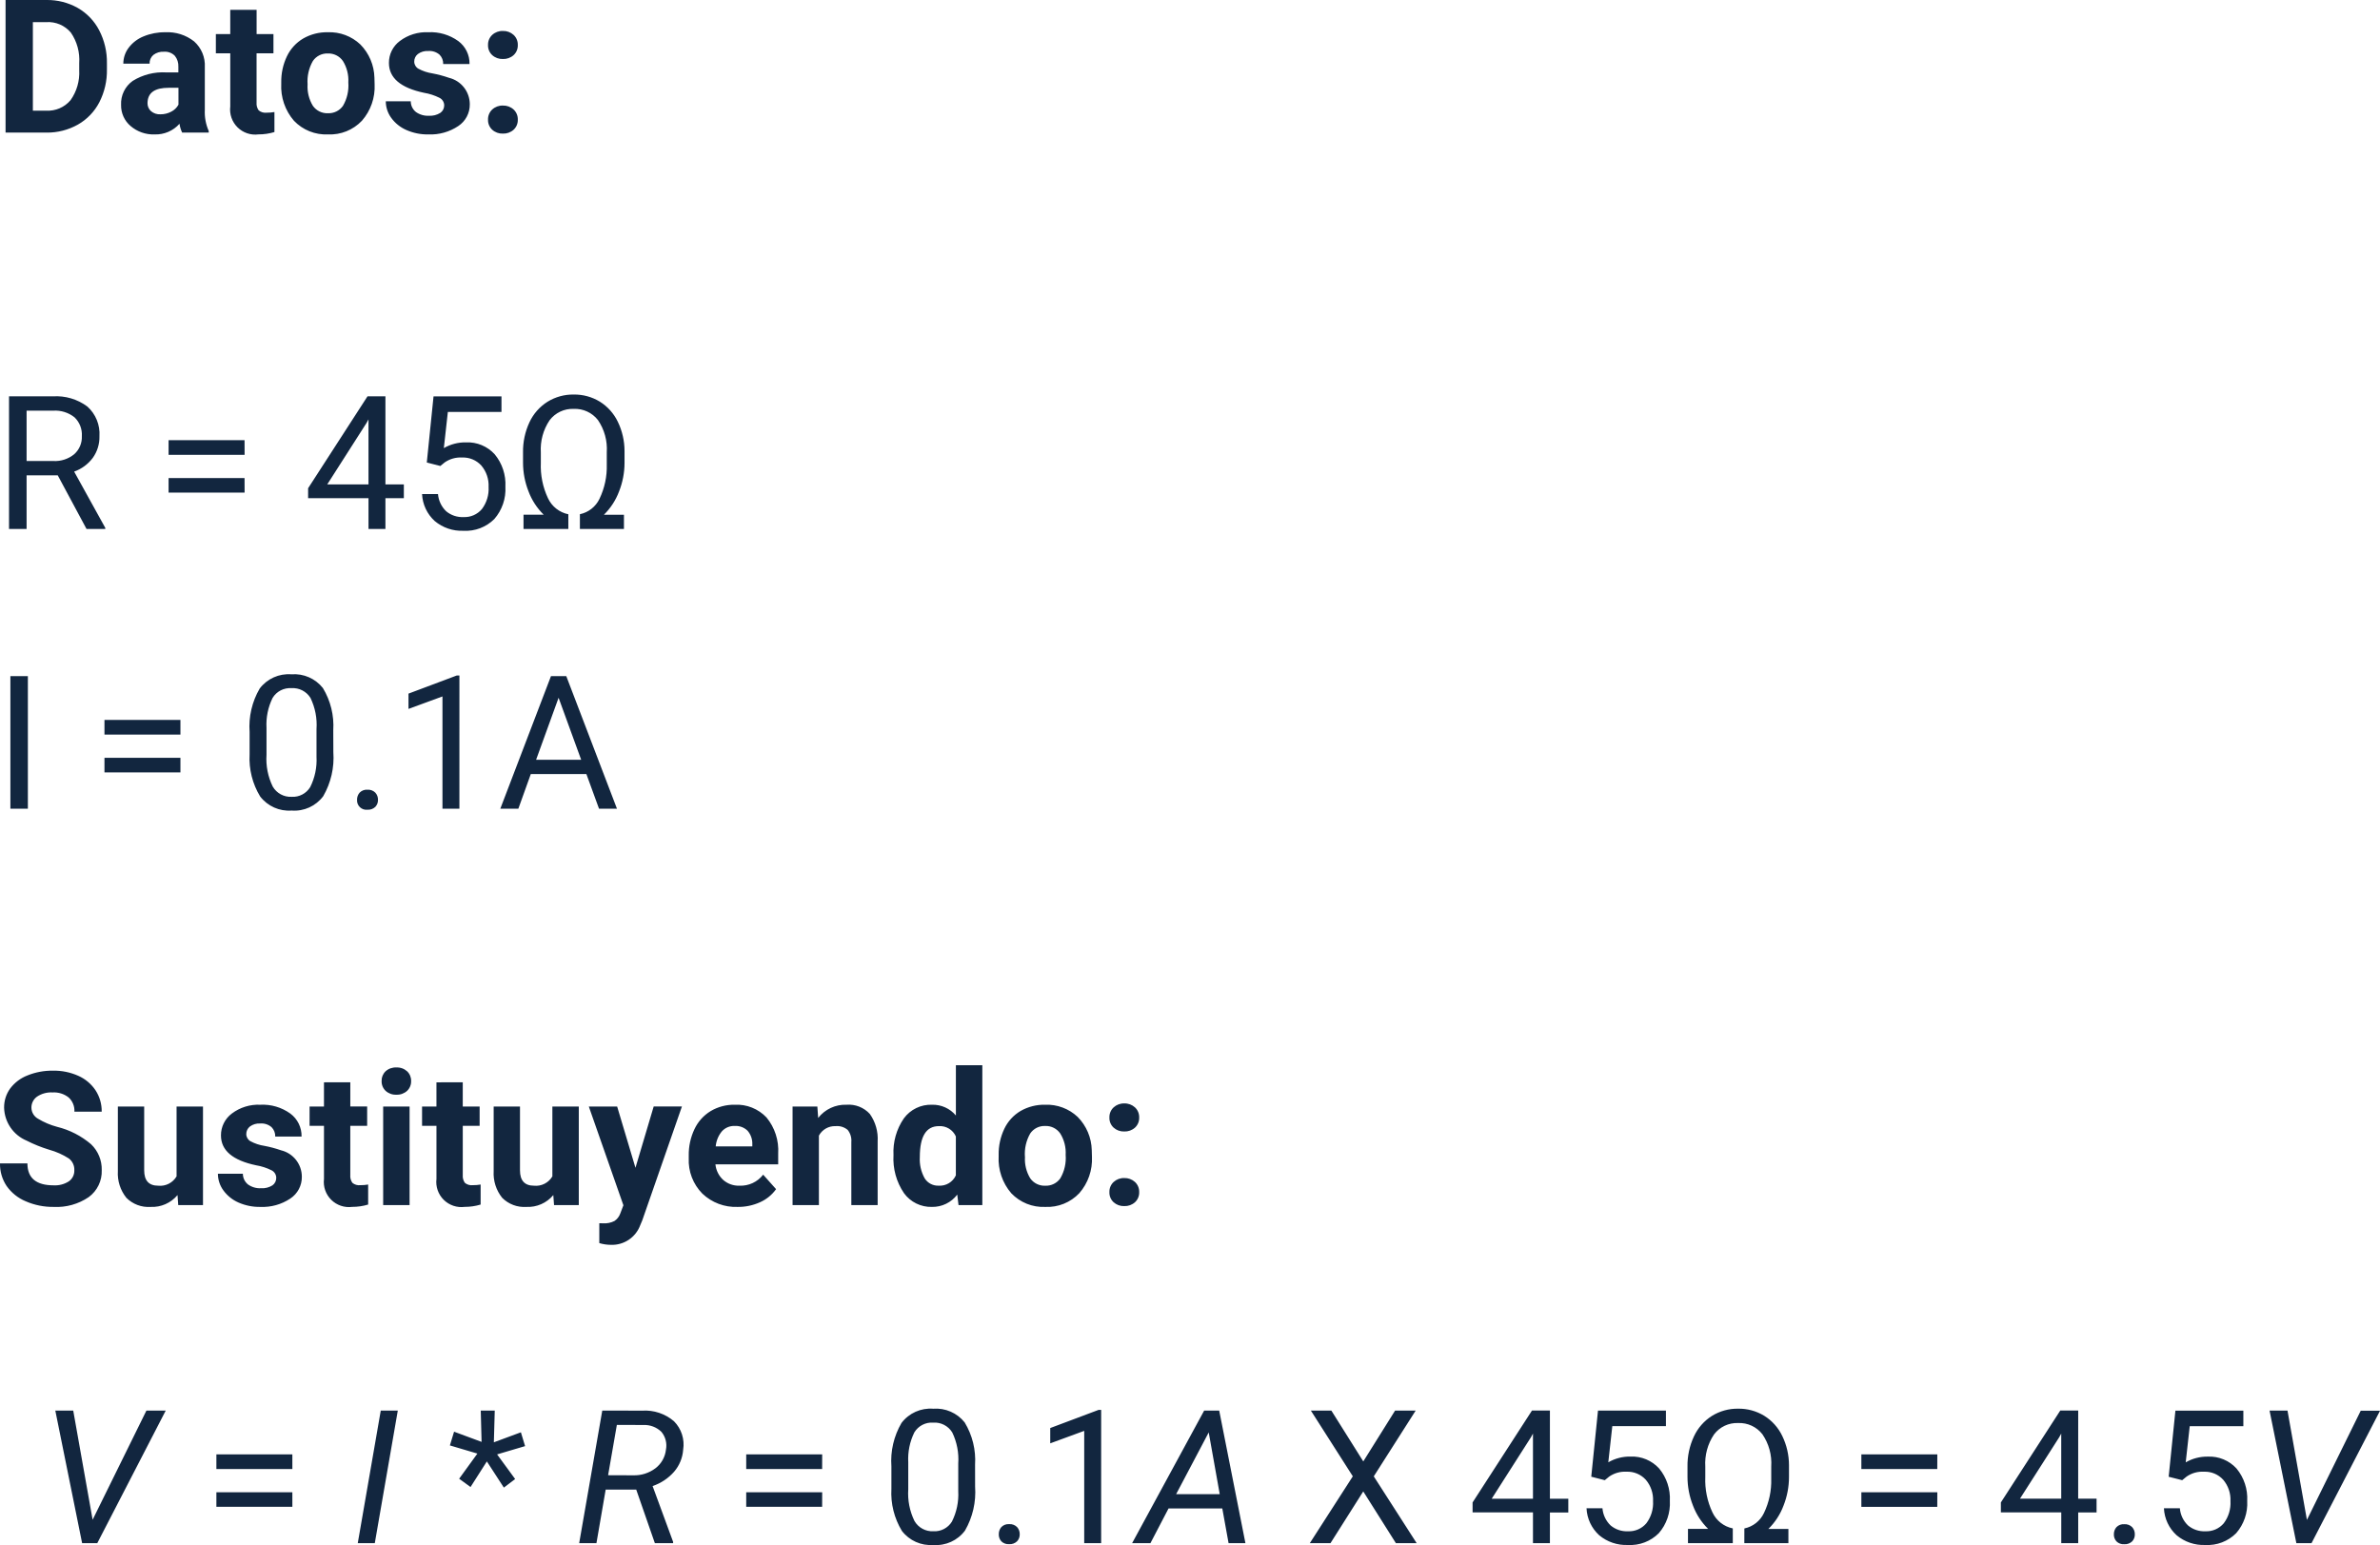
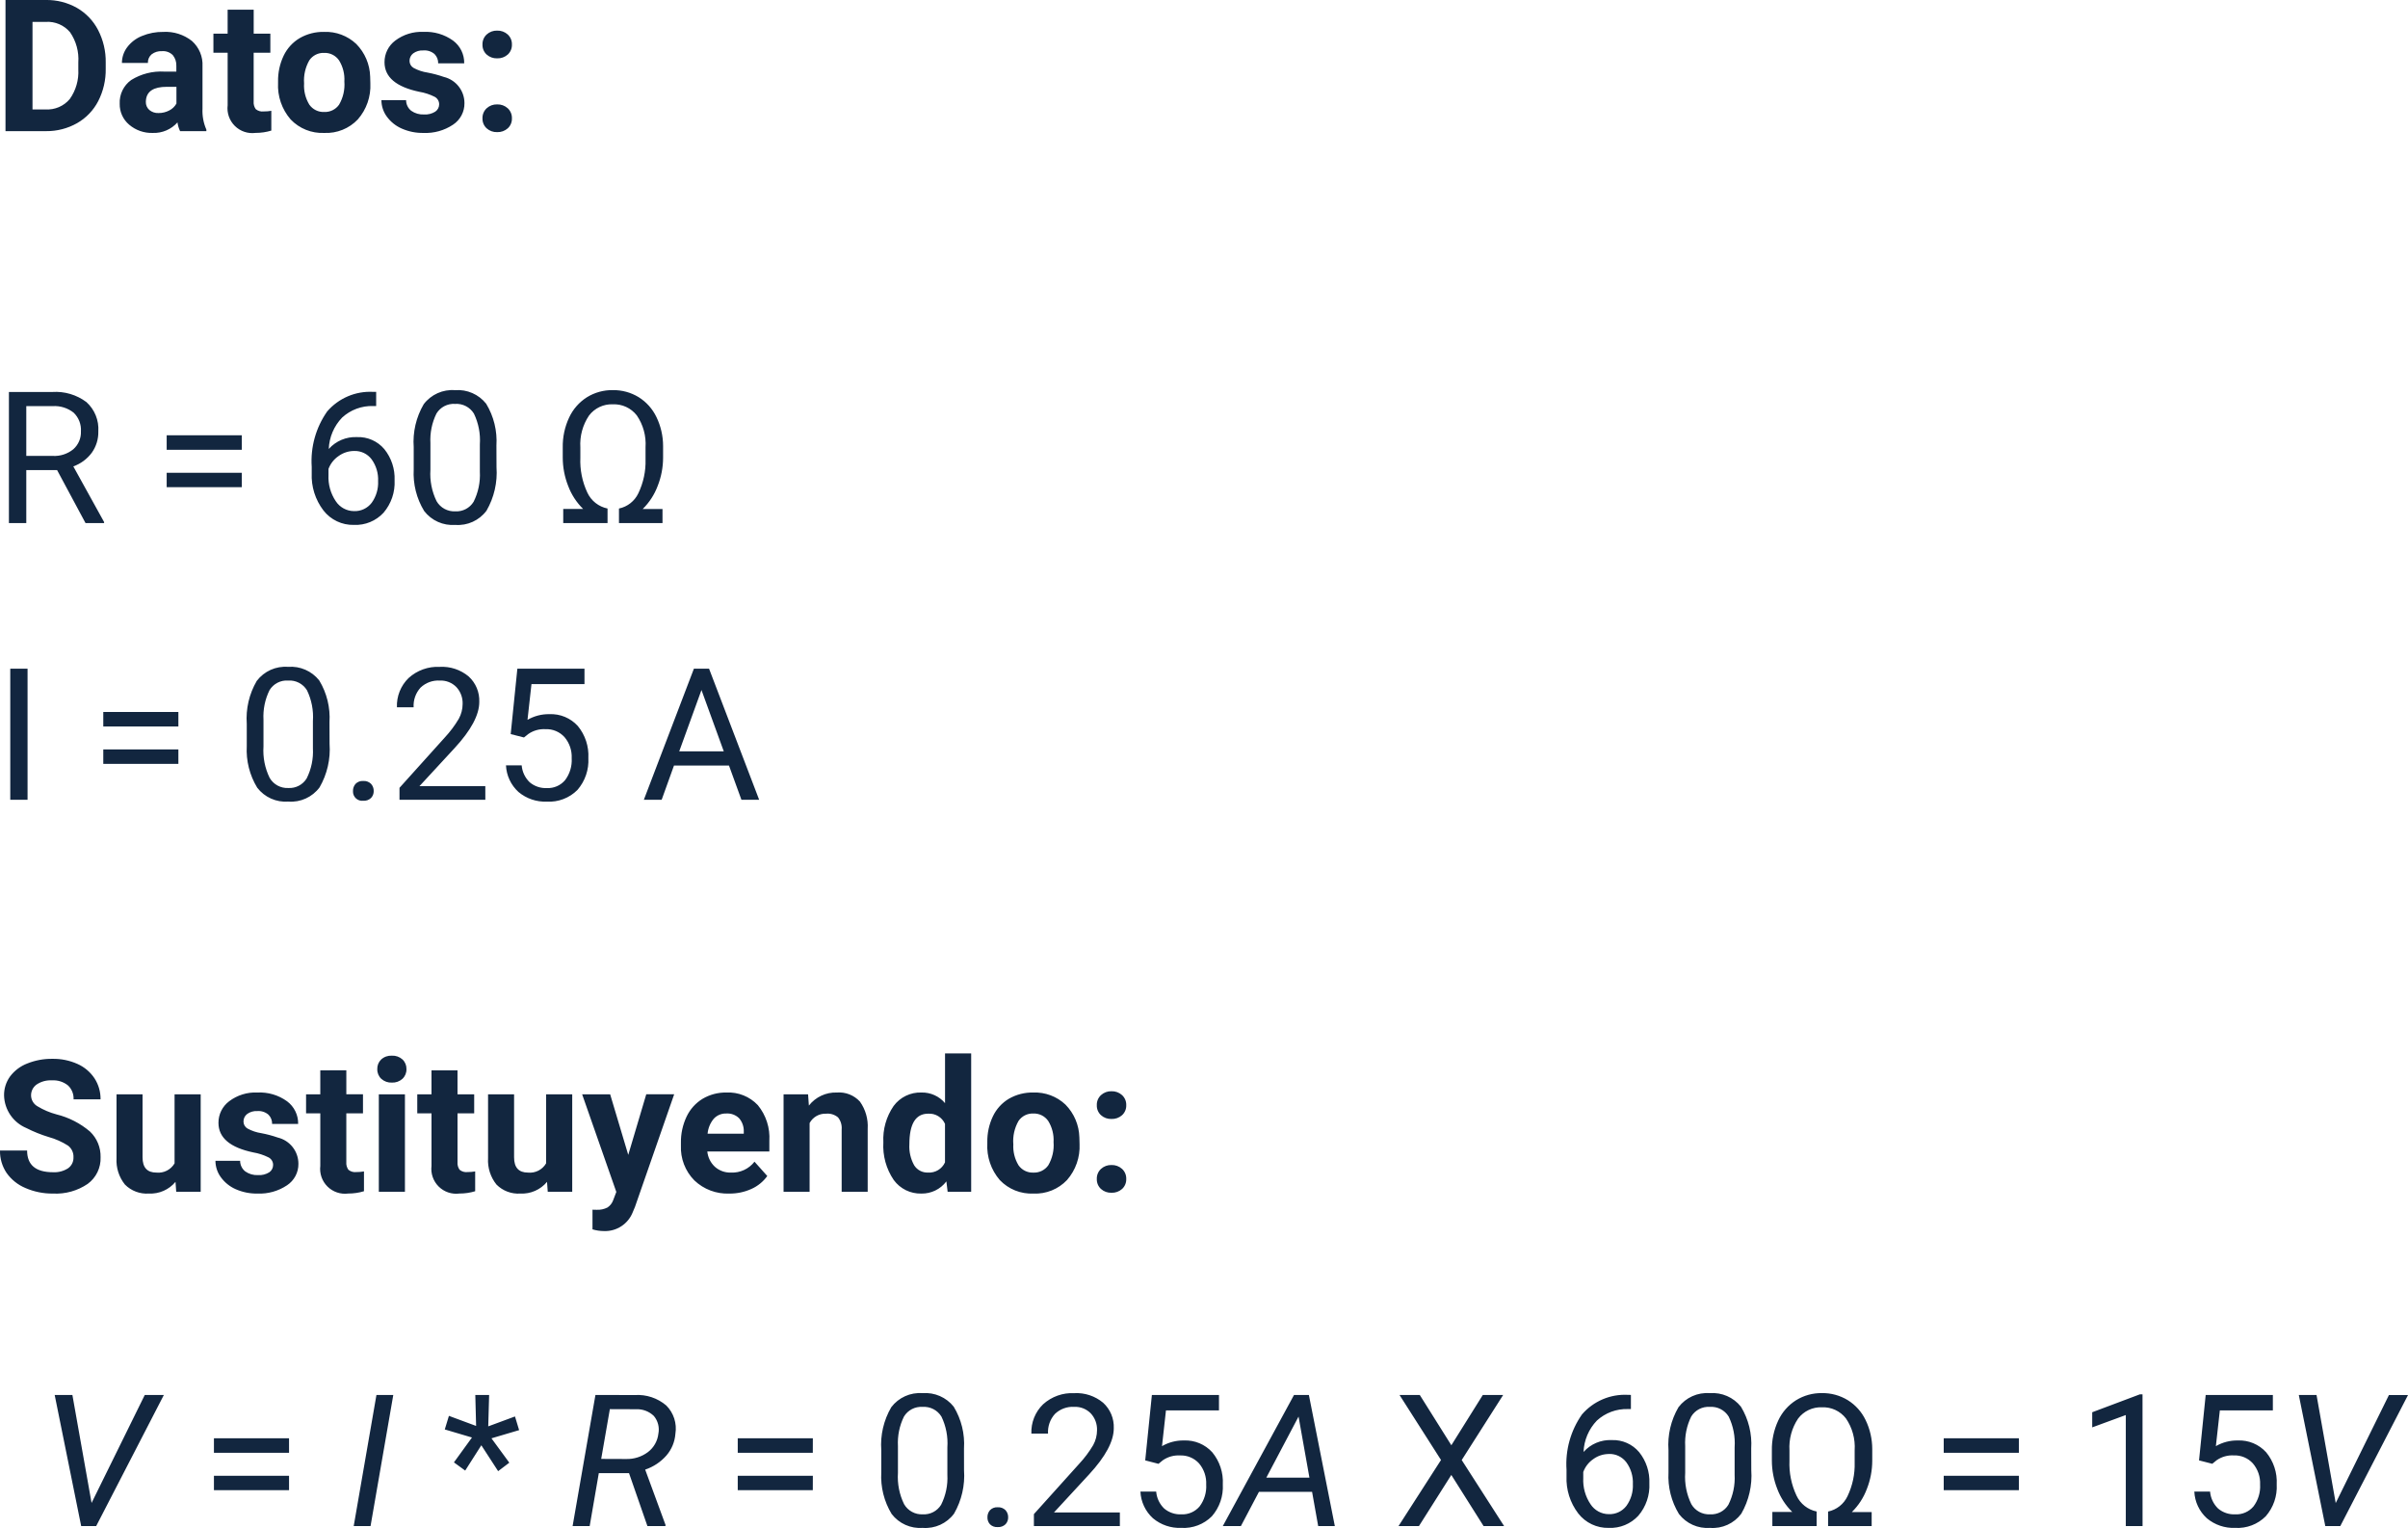
- <svg xmlns="http://www.w3.org/2000/svg" width="204.148" height="132.531" viewBox="0 0 204.148 132.531">
-   <g id="Grupo_1108799" data-name="Grupo 1108799" transform="translate(2625.461 9661.375)">
-     <path id="Trazado_899231" data-name="Trazado 899231" d="M1.016,0V-11.375h3.5A5.315,5.315,0,0,1,7.2-10.7,4.712,4.712,0,0,1,9.047-8.777a5.928,5.928,0,0,1,.664,2.832v.523A5.945,5.945,0,0,1,9.059-2.6,4.672,4.672,0,0,1,7.219-.687,5.355,5.355,0,0,1,4.539,0ZM3.359-9.477v7.594H4.492a2.545,2.545,0,0,0,2.1-.9,4.06,4.06,0,0,0,.742-2.57v-.6a4.124,4.124,0,0,0-.719-2.629,2.537,2.537,0,0,0-2.1-.895ZM16.164,0a2.507,2.507,0,0,1-.227-.758A2.732,2.732,0,0,1,13.8.156a3,3,0,0,1-2.059-.719,2.312,2.312,0,0,1-.816-1.812,2.389,2.389,0,0,1,1-2.062A4.915,4.915,0,0,1,14.8-5.164h1.039v-.484a1.393,1.393,0,0,0-.3-.937,1.183,1.183,0,0,0-.949-.352,1.345,1.345,0,0,0-.895.273.929.929,0,0,0-.324.75H11.117a2.268,2.268,0,0,1,.453-1.359,3,3,0,0,1,1.281-.98,4.669,4.669,0,0,1,1.859-.355,3.689,3.689,0,0,1,2.48.785,2.747,2.747,0,0,1,.918,2.207v3.664a4.041,4.041,0,0,0,.336,1.82V0ZM14.3-1.57a1.945,1.945,0,0,0,.922-.223,1.462,1.462,0,0,0,.625-.6V-3.844H15q-1.7,0-1.8,1.172l-.008.133a.9.9,0,0,0,.3.7A1.153,1.153,0,0,0,14.3-1.57Zm8.25-8.961v2.078h1.445V-6.8H22.547v4.219a1.007,1.007,0,0,0,.18.672.9.9,0,0,0,.688.2,3.6,3.6,0,0,0,.664-.055V-.047a4.648,4.648,0,0,1-1.367.2,2.156,2.156,0,0,1-2.422-2.4V-6.8H19.055V-8.453h1.234v-2.078ZM24.664-4.3a5.013,5.013,0,0,1,.484-2.242A3.546,3.546,0,0,1,26.543-8.07a4.069,4.069,0,0,1,2.113-.539,3.849,3.849,0,0,1,2.793,1.047,4.2,4.2,0,0,1,1.207,2.844l.016.578A4.418,4.418,0,0,1,31.586-1.02,3.775,3.775,0,0,1,28.672.156a3.793,3.793,0,0,1-2.918-1.172A4.5,4.5,0,0,1,24.664-4.2Zm2.258.16A3.16,3.16,0,0,0,27.375-2.3a1.5,1.5,0,0,0,1.3.638,1.5,1.5,0,0,0,1.281-.63,3.457,3.457,0,0,0,.461-2.015,3.128,3.128,0,0,0-.461-1.831,1.5,1.5,0,0,0-1.3-.649,1.474,1.474,0,0,0-1.281.646A3.516,3.516,0,0,0,26.922-4.144ZM38.641-2.336a.727.727,0,0,0-.41-.652,4.659,4.659,0,0,0-1.316-.426Q33.9-4.047,33.9-5.977a2.323,2.323,0,0,1,.934-1.879,3.766,3.766,0,0,1,2.441-.754,4.053,4.053,0,0,1,2.574.758,2.388,2.388,0,0,1,.965,1.969H38.555a1.092,1.092,0,0,0-.312-.8A1.322,1.322,0,0,0,37.266-7a1.351,1.351,0,0,0-.883.258.814.814,0,0,0-.312.656.7.7,0,0,0,.355.605,3.657,3.657,0,0,0,1.2.4,9.8,9.8,0,0,1,1.422.379A2.336,2.336,0,0,1,40.836-2.43a2.2,2.2,0,0,1-.992,1.871,4.28,4.28,0,0,1-2.562.715,4.47,4.47,0,0,1-1.887-.379A3.166,3.166,0,0,1,34.1-1.262a2.414,2.414,0,0,1-.469-1.426h2.141a1.179,1.179,0,0,0,.445.922,1.766,1.766,0,0,0,1.109.32,1.635,1.635,0,0,0,.98-.246A.766.766,0,0,0,38.641-2.336ZM42.4-1.109a1.137,1.137,0,0,1,.363-.875,1.289,1.289,0,0,1,.91-.336,1.3,1.3,0,0,1,.918.336,1.137,1.137,0,0,1,.363.875,1.121,1.121,0,0,1-.359.863,1.305,1.305,0,0,1-.922.332,1.294,1.294,0,0,1-.914-.332A1.121,1.121,0,0,1,42.4-1.109Zm0-6.4a1.137,1.137,0,0,1,.363-.875,1.289,1.289,0,0,1,.91-.336,1.3,1.3,0,0,1,.918.336,1.137,1.137,0,0,1,.363.875,1.121,1.121,0,0,1-.359.863,1.305,1.305,0,0,1-.922.332,1.294,1.294,0,0,1-.914-.332A1.121,1.121,0,0,1,42.4-7.508Z" transform="translate(-2626 -9650)" fill="#12263f" />
-     <path id="Trazado_899232" data-name="Trazado 899232" d="M5.492-4.6H2.82V0H1.313V-11.375H5.078a4.457,4.457,0,0,1,2.957.875A3.148,3.148,0,0,1,9.07-7.953,3.062,3.062,0,0,1,8.5-6.1a3.428,3.428,0,0,1-1.6,1.18L9.57-.094V0H7.961ZM2.82-5.828h2.3A2.6,2.6,0,0,0,6.9-6.407a1.959,1.959,0,0,0,.66-1.55,2.062,2.062,0,0,0-.629-1.62,2.663,2.663,0,0,0-1.816-.571H2.82Zm18.7-.531H15V-7.617h6.516Zm0,3.242H15v-1.25h6.516ZM33.6-3.82H35.18v1.18H33.6V0H32.148V-2.641h-5.18v-.852l5.094-7.883H33.6Zm-4.992,0h3.539V-9.4l-.172.313ZM37.148-5.7l.578-5.672h5.828v1.336h-4.6l-.344,3.1a3.671,3.671,0,0,1,1.9-.492A3.138,3.138,0,0,1,42.977-6.4a4.026,4.026,0,0,1,.914,2.777,3.886,3.886,0,0,1-.949,2.77A3.46,3.46,0,0,1,40.289.156,3.6,3.6,0,0,1,37.828-.68a3.337,3.337,0,0,1-1.086-2.312h1.367a2.3,2.3,0,0,0,.7,1.473,2.162,2.162,0,0,0,1.484.5,1.95,1.95,0,0,0,1.582-.687,2.874,2.874,0,0,0,.574-1.9,2.638,2.638,0,0,0-.621-1.832,2.113,2.113,0,0,0-1.652-.691,2.383,2.383,0,0,0-1.484.414l-.383.313ZM50.281-1.266a2.4,2.4,0,0,0,1.68-1.321,6.349,6.349,0,0,0,.625-2.94V-6.575a4.389,4.389,0,0,0-.758-2.768A2.5,2.5,0,0,0,49.75-10.3a2.465,2.465,0,0,0-2.07.977,4.464,4.464,0,0,0-.75,2.768v.884a6.479,6.479,0,0,0,.613,3.034,2.464,2.464,0,0,0,1.746,1.376V0H45.445V-1.227h1.727a5.5,5.5,0,0,1-1.3-2,6.715,6.715,0,0,1-.469-2.465v-.867a5.891,5.891,0,0,1,.551-2.594A4.149,4.149,0,0,1,47.5-10.91a4.152,4.152,0,0,1,2.25-.621,4.178,4.178,0,0,1,2.238.609A4.143,4.143,0,0,1,53.531-9.2a5.769,5.769,0,0,1,.578,2.516v1.016a6.675,6.675,0,0,1-.469,2.449,5.5,5.5,0,0,1-1.3,2h1.719V0H50.281ZM2.93,24H1.43V12.625h1.5Zm13.086-6.359H9.5V16.383h6.516Zm0,3.242H9.5v-1.25h6.516Zm13.117-1.734a6.61,6.61,0,0,1-.867,3.773,3.084,3.084,0,0,1-2.711,1.234,3.107,3.107,0,0,1-2.7-1.207,6.274,6.274,0,0,1-.906-3.605v-1.93a6.463,6.463,0,0,1,.867-3.727,3.108,3.108,0,0,1,2.719-1.219,3.136,3.136,0,0,1,2.7,1.176,6.237,6.237,0,0,1,.891,3.629Zm-1.445-1.977a5.3,5.3,0,0,0-.516-2.676,1.775,1.775,0,0,0-1.633-.84,1.751,1.751,0,0,0-1.617.836,5.171,5.171,0,0,0-.523,2.57v2.313a5.381,5.381,0,0,0,.535,2.723,1.771,1.771,0,0,0,1.621.879,1.747,1.747,0,0,0,1.59-.828,5.186,5.186,0,0,0,.543-2.609Zm3.477,6.07a.905.905,0,0,1,.223-.625.848.848,0,0,1,.668-.25.874.874,0,0,1,.676.25.887.887,0,0,1,.23.625.839.839,0,0,1-.23.6.89.89,0,0,1-.676.242.8.8,0,0,1-.891-.844ZM39.945,24H38.492V14.367l-2.914,1.07V14.125l4.141-1.555h.227Zm10.891-2.977H46.07L45,24H43.453L47.8,12.625h1.313L53.461,24H51.922ZM46.523,19.8h3.867l-1.937-5.32Z" transform="translate(-2626 -9616)" fill="#12263f" />
-     <path id="Trazado_899233" data-name="Trazado 899233" d="M6.914-2.984A1.2,1.2,0,0,0,6.445-4a6.148,6.148,0,0,0-1.687-.75,11.963,11.963,0,0,1-1.93-.777A3.153,3.153,0,0,1,.891-8.352,2.747,2.747,0,0,1,1.41-10,3.389,3.389,0,0,1,2.9-11.125a5.616,5.616,0,0,1,2.184-.406,5.112,5.112,0,0,1,2.172.441,3.458,3.458,0,0,1,1.48,1.246,3.261,3.261,0,0,1,.527,1.828H6.922A1.534,1.534,0,0,0,6.43-9.23a2.023,2.023,0,0,0-1.383-.434A2.162,2.162,0,0,0,3.711-9.3a1.146,1.146,0,0,0-.477.957,1.1,1.1,0,0,0,.559.93,6.311,6.311,0,0,0,1.645.7A7.106,7.106,0,0,1,8.352-5.219,2.972,2.972,0,0,1,9.266-3,2.737,2.737,0,0,1,8.148-.684a4.891,4.891,0,0,1-3.008.84A5.808,5.808,0,0,1,2.75-.324,3.783,3.783,0,0,1,1.105-1.641,3.371,3.371,0,0,1,.539-3.578H2.891q0,1.883,2.25,1.883a2.189,2.189,0,0,0,1.3-.34A1.106,1.106,0,0,0,6.914-2.984ZM15.766-.859A2.831,2.831,0,0,1,13.453.156a2.67,2.67,0,0,1-2.074-.781,3.335,3.335,0,0,1-.73-2.289V-8.453h2.258v5.467q0,1.322,1.2,1.322a1.63,1.63,0,0,0,1.578-.8V-8.453h2.266V0H15.828Zm8.469-1.477a.727.727,0,0,0-.41-.652,4.659,4.659,0,0,0-1.316-.426q-3.016-.633-3.016-2.562a2.323,2.323,0,0,1,.934-1.879,3.766,3.766,0,0,1,2.441-.754,4.053,4.053,0,0,1,2.574.758,2.388,2.388,0,0,1,.965,1.969H24.148a1.092,1.092,0,0,0-.312-.8A1.322,1.322,0,0,0,22.859-7a1.351,1.351,0,0,0-.883.258.814.814,0,0,0-.312.656.7.7,0,0,0,.355.605,3.657,3.657,0,0,0,1.2.4,9.8,9.8,0,0,1,1.422.379A2.336,2.336,0,0,1,26.43-2.43a2.2,2.2,0,0,1-.992,1.871,4.28,4.28,0,0,1-2.562.715,4.47,4.47,0,0,1-1.887-.379A3.166,3.166,0,0,1,19.7-1.262a2.414,2.414,0,0,1-.469-1.426h2.141a1.179,1.179,0,0,0,.445.922,1.766,1.766,0,0,0,1.109.32,1.635,1.635,0,0,0,.98-.246A.766.766,0,0,0,24.234-2.336Zm6.352-8.2v2.078h1.445V-6.8H30.586v4.219a1.007,1.007,0,0,0,.18.672.9.9,0,0,0,.688.2,3.6,3.6,0,0,0,.664-.055V-.047a4.648,4.648,0,0,1-1.367.2,2.156,2.156,0,0,1-2.422-2.4V-6.8H27.094V-8.453h1.234v-2.078ZM35.672,0H33.406V-8.453h2.266Zm-2.4-10.641a1.112,1.112,0,0,1,.34-.836,1.277,1.277,0,0,1,.926-.328,1.28,1.28,0,0,1,.922.328,1.105,1.105,0,0,1,.344.836,1.108,1.108,0,0,1-.348.844,1.283,1.283,0,0,1-.918.328,1.283,1.283,0,0,1-.918-.328A1.108,1.108,0,0,1,33.273-10.641Zm6.961.109v2.078H41.68V-6.8H40.234v4.219a1.007,1.007,0,0,0,.18.672.9.9,0,0,0,.688.2,3.6,3.6,0,0,0,.664-.055V-.047a4.648,4.648,0,0,1-1.367.2,2.156,2.156,0,0,1-2.422-2.4V-6.8H36.742V-8.453h1.234v-2.078ZM48-.859A2.831,2.831,0,0,1,45.688.156a2.67,2.67,0,0,1-2.074-.781,3.335,3.335,0,0,1-.73-2.289V-8.453h2.258v5.467q0,1.322,1.2,1.322a1.63,1.63,0,0,0,1.578-.8V-8.453h2.266V0H48.063ZM55.047-3.2l1.563-5.258h2.422l-3.4,9.766-.187.445a2.577,2.577,0,0,1-2.5,1.656,3.552,3.552,0,0,1-1-.148V1.555l.344.008a1.857,1.857,0,0,0,.957-.2,1.283,1.283,0,0,0,.5-.648l.266-.7L51.047-8.453h2.43ZM63.813.156A4.15,4.15,0,0,1,60.785-.984a4.054,4.054,0,0,1-1.168-3.039v-.219a5.106,5.106,0,0,1,.492-2.277A3.612,3.612,0,0,1,61.5-8.066a3.914,3.914,0,0,1,2.059-.543,3.508,3.508,0,0,1,2.73,1.094,4.444,4.444,0,0,1,1,3.1v.922H61.906a2.1,2.1,0,0,0,.66,1.328,2,2,0,0,0,1.395.5A2.437,2.437,0,0,0,66-2.609l1.109,1.242A3.389,3.389,0,0,1,65.734-.246,4.511,4.511,0,0,1,63.813.156Zm-.258-6.945a1.411,1.411,0,0,0-1.09.455,2.357,2.357,0,0,0-.535,1.3H65.07v-.181a1.681,1.681,0,0,0-.406-1.165A1.456,1.456,0,0,0,63.555-6.789Zm7.094-1.664.07.977a2.951,2.951,0,0,1,2.43-1.133,2.453,2.453,0,0,1,2,.789,3.682,3.682,0,0,1,.672,2.359V0H73.563V-5.406a1.465,1.465,0,0,0-.312-1.043,1.4,1.4,0,0,0-1.039-.324,1.553,1.553,0,0,0-1.43.813V0H68.523V-8.453ZM77.18-4.289a5.094,5.094,0,0,1,.887-3.148,2.877,2.877,0,0,1,2.426-1.172,2.589,2.589,0,0,1,2.039.922V-12H84.8V0H82.758l-.109-.9A2.657,2.657,0,0,1,80.477.156,2.869,2.869,0,0,1,78.082-1.02,5.258,5.258,0,0,1,77.18-4.289Zm2.258.168A3.337,3.337,0,0,0,79.852-2.3a1.349,1.349,0,0,0,1.2.634,1.511,1.511,0,0,0,1.477-.884V-5.889a1.489,1.489,0,0,0-1.461-.884Q79.438-6.773,79.438-4.121ZM86.2-4.3a5.013,5.013,0,0,1,.484-2.242A3.546,3.546,0,0,1,88.074-8.07a4.069,4.069,0,0,1,2.113-.539A3.849,3.849,0,0,1,92.98-7.562a4.2,4.2,0,0,1,1.207,2.844l.016.578A4.418,4.418,0,0,1,93.117-1.02,3.775,3.775,0,0,1,90.2.156a3.793,3.793,0,0,1-2.918-1.172A4.5,4.5,0,0,1,86.2-4.2Zm2.258.16A3.16,3.16,0,0,0,88.906-2.3a1.5,1.5,0,0,0,1.3.638,1.5,1.5,0,0,0,1.281-.63,3.457,3.457,0,0,0,.461-2.015,3.128,3.128,0,0,0-.461-1.831,1.5,1.5,0,0,0-1.3-.649,1.474,1.474,0,0,0-1.281.646A3.516,3.516,0,0,0,88.453-4.144ZM95.7-1.109a1.137,1.137,0,0,1,.363-.875,1.289,1.289,0,0,1,.91-.336,1.3,1.3,0,0,1,.918.336,1.137,1.137,0,0,1,.363.875,1.121,1.121,0,0,1-.359.863,1.305,1.305,0,0,1-.922.332,1.294,1.294,0,0,1-.914-.332A1.121,1.121,0,0,1,95.7-1.109Zm0-6.4a1.137,1.137,0,0,1,.363-.875,1.289,1.289,0,0,1,.91-.336,1.3,1.3,0,0,1,.918.336,1.137,1.137,0,0,1,.363.875,1.121,1.121,0,0,1-.359.863,1.305,1.305,0,0,1-.922.332,1.294,1.294,0,0,1-.914-.332A1.121,1.121,0,0,1,95.7-7.508Z" transform="translate(-2626 -9558)" fill="#12263f" />
-     <path id="Trazado_899234" data-name="Trazado 899234" d="M4.484-2.008,9.1-11.375h1.656L4.883,0h-1.3l-2.3-11.375H2.82ZM21.617-6.359H15.1V-7.617h6.516Zm0,3.242H15.1v-1.25h6.516ZM28.688,0H27.227L29.2-11.375h1.461Zm8.8-7.684-2.359-.7.359-1.178,2.359.874-.07-2.685h1.2L38.9-8.651l2.32-.859.359,1.186-2.4.71L40.727-5.5l-.969.734L38.3-7.012,36.9-4.816l-.977-.711Zm13.625,3.09H48.492L47.7,0H46.219L48.2-11.375l3.422.008a3.814,3.814,0,0,1,2.727.907,2.83,2.83,0,0,1,.789,2.448,3.241,3.241,0,0,1-.777,1.885A4.247,4.247,0,0,1,52.516-4.9L54.281-.1l-.008.1H52.711ZM48.7-5.828l2.156.008a3.012,3.012,0,0,0,1.9-.6,2.326,2.326,0,0,0,.906-1.6,1.837,1.837,0,0,0-.391-1.531,2.087,2.087,0,0,0-1.547-.586l-2.273-.008Zm18.359-.531H60.547V-7.617h6.516Zm0,3.242H60.547v-1.25h6.516ZM80.18-4.852a6.61,6.61,0,0,1-.867,3.773A3.084,3.084,0,0,1,76.6.156a3.107,3.107,0,0,1-2.7-1.207A6.274,6.274,0,0,1,73-4.656v-1.93a6.463,6.463,0,0,1,.867-3.727,3.108,3.108,0,0,1,2.719-1.219,3.136,3.136,0,0,1,2.7,1.176,6.237,6.237,0,0,1,.891,3.629ZM78.734-6.828A5.3,5.3,0,0,0,78.219-9.5a1.775,1.775,0,0,0-1.633-.84,1.751,1.751,0,0,0-1.617.836,5.171,5.171,0,0,0-.523,2.57v2.313A5.381,5.381,0,0,0,74.98-1.9a1.771,1.771,0,0,0,1.621.879,1.747,1.747,0,0,0,1.59-.828,5.186,5.186,0,0,0,.543-2.609Zm3.477,6.07a.905.905,0,0,1,.223-.625.848.848,0,0,1,.668-.25.874.874,0,0,1,.676.25.887.887,0,0,1,.23.625.839.839,0,0,1-.23.6A.89.89,0,0,1,83.1.086a.863.863,0,0,1-.668-.242A.855.855,0,0,1,82.211-.758ZM90.992,0H89.539V-9.633l-2.914,1.07V-9.875l4.141-1.555h.227Zm10.391-2.977H96.773L95.219,0h-1.57l6.18-11.375h1.289L103.367,0h-1.445ZM97.422-4.2h3.742l-.945-5.3Zm16.055-2.812,2.727-4.359h1.766l-3.594,5.641L118.055,0h-1.781l-2.8-4.437L110.664,0h-1.773l3.688-5.734-3.6-5.641h1.758Zm16.008,3.2h1.578v1.18h-1.578V0h-1.453V-2.641h-5.18v-.852l5.094-7.883h1.539Zm-4.992,0h3.539V-9.4l-.172.313ZM133.031-5.7l.578-5.672h5.828v1.336h-4.6l-.344,3.1a3.671,3.671,0,0,1,1.9-.492A3.138,3.138,0,0,1,138.859-6.4a4.026,4.026,0,0,1,.914,2.777,3.886,3.886,0,0,1-.949,2.77A3.46,3.46,0,0,1,136.172.156a3.6,3.6,0,0,1-2.461-.836,3.337,3.337,0,0,1-1.086-2.312h1.367a2.3,2.3,0,0,0,.7,1.473,2.162,2.162,0,0,0,1.484.5,1.95,1.95,0,0,0,1.582-.687,2.874,2.874,0,0,0,.574-1.9,2.638,2.638,0,0,0-.621-1.832,2.113,2.113,0,0,0-1.652-.691,2.383,2.383,0,0,0-1.484.414l-.383.313Zm13.133,4.438a2.4,2.4,0,0,0,1.68-1.321,6.349,6.349,0,0,0,.625-2.94V-6.575a4.39,4.39,0,0,0-.758-2.768,2.5,2.5,0,0,0-2.078-.962,2.465,2.465,0,0,0-2.07.977,4.464,4.464,0,0,0-.75,2.768v.884a6.479,6.479,0,0,0,.613,3.034,2.464,2.464,0,0,0,1.746,1.376V0h-3.844V-1.227h1.727a5.5,5.5,0,0,1-1.3-2,6.715,6.715,0,0,1-.469-2.465v-.867a5.891,5.891,0,0,1,.551-2.594,4.149,4.149,0,0,1,1.543-1.762,4.152,4.152,0,0,1,2.25-.621,4.178,4.178,0,0,1,2.238.609A4.143,4.143,0,0,1,149.414-9.2a5.769,5.769,0,0,1,.578,2.516v1.016a6.675,6.675,0,0,1-.469,2.449,5.5,5.5,0,0,1-1.3,2h1.719V0h-3.781Zm16.547-5.094H156.2V-7.617h6.516Zm0,3.242H156.2v-1.25h6.516Zm12.086-.7h1.578v1.18H174.8V0h-1.453V-2.641h-5.18v-.852l5.094-7.883H174.8Zm-4.992,0h3.539V-9.4l-.172.313Zm8.055,3.063a.905.905,0,0,1,.223-.625.848.848,0,0,1,.668-.25.874.874,0,0,1,.676.25.887.887,0,0,1,.23.625.839.839,0,0,1-.23.6.89.89,0,0,1-.676.242.863.863,0,0,1-.668-.242A.855.855,0,0,1,177.859-.758Zm4.7-4.945.578-5.672h5.828v1.336h-4.6l-.344,3.1a3.671,3.671,0,0,1,1.9-.492A3.138,3.138,0,0,1,188.383-6.4a4.026,4.026,0,0,1,.914,2.777,3.886,3.886,0,0,1-.949,2.77A3.46,3.46,0,0,1,185.7.156a3.6,3.6,0,0,1-2.461-.836,3.337,3.337,0,0,1-1.086-2.312h1.367a2.3,2.3,0,0,0,.7,1.473,2.162,2.162,0,0,0,1.484.5,1.95,1.95,0,0,0,1.582-.687,2.874,2.874,0,0,0,.574-1.9,2.638,2.638,0,0,0-.621-1.832,2.113,2.113,0,0,0-1.652-.691,2.383,2.383,0,0,0-1.484.414l-.383.313Zm11.859,3.7,4.617-9.367h1.656L194.813,0h-1.3l-2.3-11.375h1.539Z" transform="translate(-2622 -9529)" fill="#12263f" />
+ <svg xmlns="http://www.w3.org/2000/svg" width="208.922" height="132.531" viewBox="0 0 208.922 132.531">
+   <g id="Grupo_1108807" data-name="Grupo 1108807" transform="translate(-857.59 -1861.625)">
+     <path id="Trazado_899260" data-name="Trazado 899260" d="M1.016,0V-11.375h3.5A5.315,5.315,0,0,1,7.2-10.7,4.712,4.712,0,0,1,9.047-8.777a5.928,5.928,0,0,1,.664,2.832v.523A5.945,5.945,0,0,1,9.059-2.6,4.672,4.672,0,0,1,7.219-.687,5.355,5.355,0,0,1,4.539,0ZM3.359-9.477v7.594H4.492a2.545,2.545,0,0,0,2.1-.9,4.06,4.06,0,0,0,.742-2.57v-.6a4.124,4.124,0,0,0-.719-2.629,2.537,2.537,0,0,0-2.1-.895ZM16.164,0a2.507,2.507,0,0,1-.227-.758A2.732,2.732,0,0,1,13.8.156a3,3,0,0,1-2.059-.719,2.312,2.312,0,0,1-.816-1.812,2.389,2.389,0,0,1,1-2.062A4.915,4.915,0,0,1,14.8-5.164h1.039v-.484a1.393,1.393,0,0,0-.3-.937,1.183,1.183,0,0,0-.949-.352,1.345,1.345,0,0,0-.895.273.929.929,0,0,0-.324.75H11.117a2.268,2.268,0,0,1,.453-1.359,3,3,0,0,1,1.281-.98,4.669,4.669,0,0,1,1.859-.355,3.689,3.689,0,0,1,2.48.785,2.747,2.747,0,0,1,.918,2.207v3.664a4.041,4.041,0,0,0,.336,1.82V0ZM14.3-1.57a1.945,1.945,0,0,0,.922-.223,1.462,1.462,0,0,0,.625-.6V-3.844H15q-1.7,0-1.8,1.172l-.008.133a.9.9,0,0,0,.3.7A1.153,1.153,0,0,0,14.3-1.57Zm8.25-8.961v2.078h1.445V-6.8H22.547v4.219a1.007,1.007,0,0,0,.18.672.9.9,0,0,0,.688.2,3.6,3.6,0,0,0,.664-.055V-.047a4.648,4.648,0,0,1-1.367.2,2.156,2.156,0,0,1-2.422-2.4V-6.8H19.055V-8.453h1.234v-2.078ZM24.664-4.3a5.013,5.013,0,0,1,.484-2.242A3.546,3.546,0,0,1,26.543-8.07a4.069,4.069,0,0,1,2.113-.539,3.849,3.849,0,0,1,2.793,1.047,4.2,4.2,0,0,1,1.207,2.844l.016.578A4.418,4.418,0,0,1,31.586-1.02,3.775,3.775,0,0,1,28.672.156a3.793,3.793,0,0,1-2.918-1.172A4.5,4.5,0,0,1,24.664-4.2Zm2.258.16A3.16,3.16,0,0,0,27.375-2.3a1.5,1.5,0,0,0,1.3.638,1.5,1.5,0,0,0,1.281-.63,3.457,3.457,0,0,0,.461-2.015,3.128,3.128,0,0,0-.461-1.831,1.5,1.5,0,0,0-1.3-.649,1.474,1.474,0,0,0-1.281.646A3.516,3.516,0,0,0,26.922-4.144ZM38.641-2.336a.727.727,0,0,0-.41-.652,4.659,4.659,0,0,0-1.316-.426Q33.9-4.047,33.9-5.977a2.323,2.323,0,0,1,.934-1.879,3.766,3.766,0,0,1,2.441-.754,4.053,4.053,0,0,1,2.574.758,2.388,2.388,0,0,1,.965,1.969H38.555a1.092,1.092,0,0,0-.312-.8A1.322,1.322,0,0,0,37.266-7a1.351,1.351,0,0,0-.883.258.814.814,0,0,0-.312.656.7.7,0,0,0,.355.605,3.657,3.657,0,0,0,1.2.4,9.8,9.8,0,0,1,1.422.379A2.336,2.336,0,0,1,40.836-2.43a2.2,2.2,0,0,1-.992,1.871,4.28,4.28,0,0,1-2.562.715,4.47,4.47,0,0,1-1.887-.379A3.166,3.166,0,0,1,34.1-1.262a2.414,2.414,0,0,1-.469-1.426h2.141a1.179,1.179,0,0,0,.445.922,1.766,1.766,0,0,0,1.109.32,1.635,1.635,0,0,0,.98-.246A.766.766,0,0,0,38.641-2.336ZM42.4-1.109a1.137,1.137,0,0,1,.363-.875,1.289,1.289,0,0,1,.91-.336,1.3,1.3,0,0,1,.918.336,1.137,1.137,0,0,1,.363.875,1.121,1.121,0,0,1-.359.863,1.305,1.305,0,0,1-.922.332,1.294,1.294,0,0,1-.914-.332A1.121,1.121,0,0,1,42.4-1.109Zm0-6.4a1.137,1.137,0,0,1,.363-.875,1.289,1.289,0,0,1,.91-.336,1.3,1.3,0,0,1,.918.336,1.137,1.137,0,0,1,.363.875,1.121,1.121,0,0,1-.359.863,1.305,1.305,0,0,1-.922.332,1.294,1.294,0,0,1-.914-.332A1.121,1.121,0,0,1,42.4-7.508Z" transform="translate(857.051 1873)" fill="#12263f" />
+     <path id="Trazado_899261" data-name="Trazado 899261" d="M5.492-4.6H2.82V0H1.313V-11.375H5.078a4.457,4.457,0,0,1,2.957.875A3.148,3.148,0,0,1,9.07-7.953,3.062,3.062,0,0,1,8.5-6.1a3.428,3.428,0,0,1-1.6,1.18L9.57-.094V0H7.961ZM2.82-5.828h2.3A2.6,2.6,0,0,0,6.9-6.407a1.959,1.959,0,0,0,.66-1.55,2.062,2.062,0,0,0-.629-1.62,2.663,2.663,0,0,0-1.816-.571H2.82Zm18.7-.531H15V-7.617h6.516Zm0,3.242H15v-1.25h6.516Zm11.656-8.266v1.227h-.266a3.805,3.805,0,0,0-2.687,1A4.161,4.161,0,0,0,29.063-6.43a3.085,3.085,0,0,1,2.453-1.031,2.95,2.95,0,0,1,2.371,1.047,4.038,4.038,0,0,1,.887,2.7A4.025,4.025,0,0,1,33.816-.9,3.3,3.3,0,0,1,31.25.156,3.247,3.247,0,0,1,28.6-1.1a4.97,4.97,0,0,1-1.016-3.23v-.555a7.488,7.488,0,0,1,1.34-4.8,4.921,4.921,0,0,1,3.988-1.7Zm-1.9,5.125a2.306,2.306,0,0,0-1.367.445A2.32,2.32,0,0,0,29.039-4.7v.531A3.731,3.731,0,0,0,29.672-1.9a1.9,1.9,0,0,0,1.578.859,1.838,1.838,0,0,0,1.535-.719,2.982,2.982,0,0,0,.559-1.883,2.983,2.983,0,0,0-.566-1.895A1.816,1.816,0,0,0,31.273-6.258ZM43.617-4.852a6.61,6.61,0,0,1-.867,3.773A3.084,3.084,0,0,1,40.039.156a3.107,3.107,0,0,1-2.7-1.207,6.274,6.274,0,0,1-.906-3.605v-1.93a6.463,6.463,0,0,1,.867-3.727,3.108,3.108,0,0,1,2.719-1.219,3.136,3.136,0,0,1,2.7,1.176,6.237,6.237,0,0,1,.891,3.629ZM42.172-6.828A5.3,5.3,0,0,0,41.656-9.5a1.775,1.775,0,0,0-1.633-.84,1.751,1.751,0,0,0-1.617.836,5.171,5.171,0,0,0-.523,2.57v2.313A5.381,5.381,0,0,0,38.418-1.9a1.771,1.771,0,0,0,1.621.879,1.747,1.747,0,0,0,1.59-.828,5.186,5.186,0,0,0,.543-2.609Zm12.07,5.563a2.4,2.4,0,0,0,1.68-1.321,6.349,6.349,0,0,0,.625-2.94V-6.575a4.389,4.389,0,0,0-.758-2.768,2.5,2.5,0,0,0-2.078-.962,2.465,2.465,0,0,0-2.07.977,4.464,4.464,0,0,0-.75,2.768v.884A6.479,6.479,0,0,0,51.5-2.642,2.464,2.464,0,0,0,53.25-1.266V0H49.406V-1.227h1.727a5.5,5.5,0,0,1-1.3-2,6.715,6.715,0,0,1-.469-2.465v-.867a5.891,5.891,0,0,1,.551-2.594,4.149,4.149,0,0,1,1.543-1.762,4.152,4.152,0,0,1,2.25-.621,4.178,4.178,0,0,1,2.238.609A4.143,4.143,0,0,1,57.492-9.2a5.769,5.769,0,0,1,.578,2.516v1.016A6.675,6.675,0,0,1,57.6-3.223a5.5,5.5,0,0,1-1.3,2h1.719V0H54.242ZM2.93,24H1.43V12.625h1.5Zm13.086-6.359H9.5V16.383h6.516Zm0,3.242H9.5v-1.25h6.516Zm13.117-1.734a6.61,6.61,0,0,1-.867,3.773,3.084,3.084,0,0,1-2.711,1.234,3.107,3.107,0,0,1-2.7-1.207,6.274,6.274,0,0,1-.906-3.605v-1.93a6.463,6.463,0,0,1,.867-3.727,3.108,3.108,0,0,1,2.719-1.219,3.136,3.136,0,0,1,2.7,1.176,6.237,6.237,0,0,1,.891,3.629Zm-1.445-1.977a5.3,5.3,0,0,0-.516-2.676,1.775,1.775,0,0,0-1.633-.84,1.751,1.751,0,0,0-1.617.836,5.171,5.171,0,0,0-.523,2.57v2.313a5.381,5.381,0,0,0,.535,2.723,1.771,1.771,0,0,0,1.621.879,1.747,1.747,0,0,0,1.59-.828,5.186,5.186,0,0,0,.543-2.609Zm3.477,6.07a.905.905,0,0,1,.223-.625.848.848,0,0,1,.668-.25.874.874,0,0,1,.676.25.887.887,0,0,1,.23.625.839.839,0,0,1-.23.6.89.89,0,0,1-.676.242.8.8,0,0,1-.891-.844ZM42.648,24H35.2V22.961l3.938-4.375a9.355,9.355,0,0,0,1.207-1.613,2.693,2.693,0,0,0,.332-1.285,2.041,2.041,0,0,0-.539-1.461,1.885,1.885,0,0,0-1.437-.57,2.232,2.232,0,0,0-1.676.613,2.343,2.343,0,0,0-.6,1.707H34.977a3.355,3.355,0,0,1,1.012-2.539,3.751,3.751,0,0,1,2.707-.969A3.6,3.6,0,0,1,41.2,13.3a2.838,2.838,0,0,1,.922,2.215q0,1.68-2.141,4l-3.047,3.3h5.711Zm2.2-5.7.578-5.672H51.25v1.336h-4.6l-.344,3.1a3.671,3.671,0,0,1,1.9-.492A3.138,3.138,0,0,1,50.672,17.6a4.026,4.026,0,0,1,.914,2.777,3.886,3.886,0,0,1-.949,2.77,3.46,3.46,0,0,1-2.652,1.012,3.6,3.6,0,0,1-2.461-.836,3.337,3.337,0,0,1-1.086-2.312H45.8a2.3,2.3,0,0,0,.7,1.473,2.162,2.162,0,0,0,1.484.5,1.95,1.95,0,0,0,1.582-.687,2.874,2.874,0,0,0,.574-1.9,2.638,2.638,0,0,0-.621-1.832,2.113,2.113,0,0,0-1.652-.691,2.383,2.383,0,0,0-1.484.414L46,18.594Zm18.938,2.727H59.016L57.945,24H56.4l4.344-11.375h1.313L66.406,24H64.867ZM59.469,19.8h3.867L61.4,14.477Z" transform="translate(857.051 1907)" fill="#12263f" />
+     <path id="Trazado_899262" data-name="Trazado 899262" d="M6.914-2.984A1.2,1.2,0,0,0,6.445-4a6.148,6.148,0,0,0-1.687-.75,11.963,11.963,0,0,1-1.93-.777A3.153,3.153,0,0,1,.891-8.352,2.747,2.747,0,0,1,1.41-10,3.389,3.389,0,0,1,2.9-11.125a5.616,5.616,0,0,1,2.184-.406,5.112,5.112,0,0,1,2.172.441,3.458,3.458,0,0,1,1.48,1.246,3.261,3.261,0,0,1,.527,1.828H6.922A1.534,1.534,0,0,0,6.43-9.23a2.023,2.023,0,0,0-1.383-.434A2.162,2.162,0,0,0,3.711-9.3a1.146,1.146,0,0,0-.477.957,1.1,1.1,0,0,0,.559.93,6.311,6.311,0,0,0,1.645.7A7.106,7.106,0,0,1,8.352-5.219,2.972,2.972,0,0,1,9.266-3,2.737,2.737,0,0,1,8.148-.684a4.891,4.891,0,0,1-3.008.84A5.808,5.808,0,0,1,2.75-.324,3.783,3.783,0,0,1,1.105-1.641,3.371,3.371,0,0,1,.539-3.578H2.891q0,1.883,2.25,1.883a2.189,2.189,0,0,0,1.3-.34A1.106,1.106,0,0,0,6.914-2.984ZM15.766-.859A2.831,2.831,0,0,1,13.453.156a2.67,2.67,0,0,1-2.074-.781,3.335,3.335,0,0,1-.73-2.289V-8.453h2.258v5.467q0,1.322,1.2,1.322a1.63,1.63,0,0,0,1.578-.8V-8.453h2.266V0H15.828Zm8.469-1.477a.727.727,0,0,0-.41-.652,4.659,4.659,0,0,0-1.316-.426q-3.016-.633-3.016-2.562a2.323,2.323,0,0,1,.934-1.879,3.766,3.766,0,0,1,2.441-.754,4.053,4.053,0,0,1,2.574.758,2.388,2.388,0,0,1,.965,1.969H24.148a1.092,1.092,0,0,0-.312-.8A1.322,1.322,0,0,0,22.859-7a1.351,1.351,0,0,0-.883.258.814.814,0,0,0-.312.656.7.7,0,0,0,.355.605,3.657,3.657,0,0,0,1.2.4,9.8,9.8,0,0,1,1.422.379A2.336,2.336,0,0,1,26.43-2.43a2.2,2.2,0,0,1-.992,1.871,4.28,4.28,0,0,1-2.562.715,4.47,4.47,0,0,1-1.887-.379A3.166,3.166,0,0,1,19.7-1.262a2.414,2.414,0,0,1-.469-1.426h2.141a1.179,1.179,0,0,0,.445.922,1.766,1.766,0,0,0,1.109.32,1.635,1.635,0,0,0,.98-.246A.766.766,0,0,0,24.234-2.336Zm6.352-8.2v2.078h1.445V-6.8H30.586v4.219a1.007,1.007,0,0,0,.18.672.9.9,0,0,0,.688.2,3.6,3.6,0,0,0,.664-.055V-.047a4.648,4.648,0,0,1-1.367.2,2.156,2.156,0,0,1-2.422-2.4V-6.8H27.094V-8.453h1.234v-2.078ZM35.672,0H33.406V-8.453h2.266Zm-2.4-10.641a1.112,1.112,0,0,1,.34-.836,1.277,1.277,0,0,1,.926-.328,1.28,1.28,0,0,1,.922.328,1.105,1.105,0,0,1,.344.836,1.108,1.108,0,0,1-.348.844,1.283,1.283,0,0,1-.918.328,1.283,1.283,0,0,1-.918-.328A1.108,1.108,0,0,1,33.273-10.641Zm6.961.109v2.078H41.68V-6.8H40.234v4.219a1.007,1.007,0,0,0,.18.672.9.9,0,0,0,.688.2,3.6,3.6,0,0,0,.664-.055V-.047a4.648,4.648,0,0,1-1.367.2,2.156,2.156,0,0,1-2.422-2.4V-6.8H36.742V-8.453h1.234v-2.078ZM48-.859A2.831,2.831,0,0,1,45.688.156a2.67,2.67,0,0,1-2.074-.781,3.335,3.335,0,0,1-.73-2.289V-8.453h2.258v5.467q0,1.322,1.2,1.322a1.63,1.63,0,0,0,1.578-.8V-8.453h2.266V0H48.063ZM55.047-3.2l1.563-5.258h2.422l-3.4,9.766-.187.445a2.577,2.577,0,0,1-2.5,1.656,3.552,3.552,0,0,1-1-.148V1.555l.344.008a1.857,1.857,0,0,0,.957-.2,1.283,1.283,0,0,0,.5-.648l.266-.7L51.047-8.453h2.43ZM63.813.156A4.15,4.15,0,0,1,60.785-.984a4.054,4.054,0,0,1-1.168-3.039v-.219a5.106,5.106,0,0,1,.492-2.277A3.612,3.612,0,0,1,61.5-8.066a3.914,3.914,0,0,1,2.059-.543,3.508,3.508,0,0,1,2.73,1.094,4.444,4.444,0,0,1,1,3.1v.922H61.906a2.1,2.1,0,0,0,.66,1.328,2,2,0,0,0,1.395.5A2.437,2.437,0,0,0,66-2.609l1.109,1.242A3.389,3.389,0,0,1,65.734-.246,4.511,4.511,0,0,1,63.813.156Zm-.258-6.945a1.411,1.411,0,0,0-1.09.455,2.357,2.357,0,0,0-.535,1.3H65.07v-.181a1.681,1.681,0,0,0-.406-1.165A1.456,1.456,0,0,0,63.555-6.789Zm7.094-1.664.07.977a2.951,2.951,0,0,1,2.43-1.133,2.453,2.453,0,0,1,2,.789,3.682,3.682,0,0,1,.672,2.359V0H73.563V-5.406a1.465,1.465,0,0,0-.312-1.043,1.4,1.4,0,0,0-1.039-.324,1.553,1.553,0,0,0-1.43.813V0H68.523V-8.453ZM77.18-4.289a5.094,5.094,0,0,1,.887-3.148,2.877,2.877,0,0,1,2.426-1.172,2.589,2.589,0,0,1,2.039.922V-12H84.8V0H82.758l-.109-.9A2.657,2.657,0,0,1,80.477.156,2.869,2.869,0,0,1,78.082-1.02,5.258,5.258,0,0,1,77.18-4.289Zm2.258.168A3.337,3.337,0,0,0,79.852-2.3a1.349,1.349,0,0,0,1.2.634,1.511,1.511,0,0,0,1.477-.884V-5.889a1.489,1.489,0,0,0-1.461-.884Q79.438-6.773,79.438-4.121ZM86.2-4.3a5.013,5.013,0,0,1,.484-2.242A3.546,3.546,0,0,1,88.074-8.07a4.069,4.069,0,0,1,2.113-.539A3.849,3.849,0,0,1,92.98-7.562a4.2,4.2,0,0,1,1.207,2.844l.016.578A4.418,4.418,0,0,1,93.117-1.02,3.775,3.775,0,0,1,90.2.156a3.793,3.793,0,0,1-2.918-1.172A4.5,4.5,0,0,1,86.2-4.2Zm2.258.16A3.16,3.16,0,0,0,88.906-2.3a1.5,1.5,0,0,0,1.3.638,1.5,1.5,0,0,0,1.281-.63,3.457,3.457,0,0,0,.461-2.015,3.128,3.128,0,0,0-.461-1.831,1.5,1.5,0,0,0-1.3-.649,1.474,1.474,0,0,0-1.281.646A3.516,3.516,0,0,0,88.453-4.144ZM95.7-1.109a1.137,1.137,0,0,1,.363-.875,1.289,1.289,0,0,1,.91-.336,1.3,1.3,0,0,1,.918.336,1.137,1.137,0,0,1,.363.875,1.121,1.121,0,0,1-.359.863,1.305,1.305,0,0,1-.922.332,1.294,1.294,0,0,1-.914-.332A1.121,1.121,0,0,1,95.7-1.109Zm0-6.4a1.137,1.137,0,0,1,.363-.875,1.289,1.289,0,0,1,.91-.336,1.3,1.3,0,0,1,.918.336,1.137,1.137,0,0,1,.363.875,1.121,1.121,0,0,1-.359.863,1.305,1.305,0,0,1-.922.332,1.294,1.294,0,0,1-.914-.332A1.121,1.121,0,0,1,95.7-7.508Z" transform="translate(857.051 1965)" fill="#12263f" />
+     <path id="Trazado_899263" data-name="Trazado 899263" d="M4.484-2.008,9.1-11.375h1.656L4.883,0h-1.3l-2.3-11.375H2.82ZM21.617-6.359H15.1V-7.617h6.516Zm0,3.242H15.1v-1.25h6.516ZM28.688,0H27.227L29.2-11.375h1.461Zm8.8-7.684-2.359-.7.359-1.178,2.359.874-.07-2.685h1.2L38.9-8.651l2.32-.859.359,1.186-2.4.71L40.727-5.5l-.969.734L38.3-7.012,36.9-4.816l-.977-.711Zm13.625,3.09H48.492L47.7,0H46.219L48.2-11.375l3.422.008a3.814,3.814,0,0,1,2.727.907,2.83,2.83,0,0,1,.789,2.448,3.241,3.241,0,0,1-.777,1.885A4.247,4.247,0,0,1,52.516-4.9L54.281-.1l-.008.1H52.711ZM48.7-5.828l2.156.008a3.012,3.012,0,0,0,1.9-.6,2.326,2.326,0,0,0,.906-1.6,1.837,1.837,0,0,0-.391-1.531,2.087,2.087,0,0,0-1.547-.586l-2.273-.008Zm18.359-.531H60.547V-7.617h6.516Zm0,3.242H60.547v-1.25h6.516ZM80.18-4.852a6.61,6.61,0,0,1-.867,3.773A3.084,3.084,0,0,1,76.6.156a3.107,3.107,0,0,1-2.7-1.207A6.274,6.274,0,0,1,73-4.656v-1.93a6.463,6.463,0,0,1,.867-3.727,3.108,3.108,0,0,1,2.719-1.219,3.136,3.136,0,0,1,2.7,1.176,6.237,6.237,0,0,1,.891,3.629ZM78.734-6.828A5.3,5.3,0,0,0,78.219-9.5a1.775,1.775,0,0,0-1.633-.84,1.751,1.751,0,0,0-1.617.836,5.171,5.171,0,0,0-.523,2.57v2.313A5.381,5.381,0,0,0,74.98-1.9a1.771,1.771,0,0,0,1.621.879,1.747,1.747,0,0,0,1.59-.828,5.186,5.186,0,0,0,.543-2.609Zm3.477,6.07a.905.905,0,0,1,.223-.625.848.848,0,0,1,.668-.25.874.874,0,0,1,.676.25.887.887,0,0,1,.23.625.839.839,0,0,1-.23.6A.89.89,0,0,1,83.1.086a.863.863,0,0,1-.668-.242A.855.855,0,0,1,82.211-.758ZM93.7,0H86.242V-1.039L90.18-5.414a9.354,9.354,0,0,0,1.207-1.613,2.693,2.693,0,0,0,.332-1.285,2.041,2.041,0,0,0-.539-1.461,1.885,1.885,0,0,0-1.437-.57,2.232,2.232,0,0,0-1.676.613,2.343,2.343,0,0,0-.6,1.707H86.023a3.355,3.355,0,0,1,1.012-2.539,3.751,3.751,0,0,1,2.707-.969,3.6,3.6,0,0,1,2.508.832,2.838,2.838,0,0,1,.922,2.215q0,1.68-2.141,4l-3.047,3.3H93.7Zm2.2-5.7.578-5.672H102.3v1.336H97.7l-.344,3.1a3.671,3.671,0,0,1,1.9-.492A3.138,3.138,0,0,1,101.719-6.4a4.026,4.026,0,0,1,.914,2.777,3.886,3.886,0,0,1-.949,2.77A3.46,3.46,0,0,1,99.031.156,3.6,3.6,0,0,1,96.57-.68a3.337,3.337,0,0,1-1.086-2.312h1.367a2.3,2.3,0,0,0,.7,1.473,2.162,2.162,0,0,0,1.484.5,1.95,1.95,0,0,0,1.582-.687,2.874,2.874,0,0,0,.574-1.9,2.638,2.638,0,0,0-.621-1.832,2.113,2.113,0,0,0-1.652-.691,2.383,2.383,0,0,0-1.484.414l-.383.313Zm14.477,2.727h-4.609L104.2,0h-1.57l6.18-11.375H110.1L112.352,0h-1.445ZM106.406-4.2h3.742l-.945-5.3Zm16.055-2.812,2.727-4.359h1.766l-3.594,5.641L127.039,0h-1.781l-2.8-4.437L119.648,0h-1.773l3.688-5.734-3.6-5.641h1.758Zm15.578-4.367v1.227h-.266a3.805,3.805,0,0,0-2.687,1A4.161,4.161,0,0,0,133.93-6.43a3.085,3.085,0,0,1,2.453-1.031,2.95,2.95,0,0,1,2.371,1.047,4.038,4.038,0,0,1,.887,2.7A4.025,4.025,0,0,1,138.684-.9,3.3,3.3,0,0,1,136.117.156,3.247,3.247,0,0,1,133.469-1.1a4.97,4.97,0,0,1-1.016-3.23v-.555a7.488,7.488,0,0,1,1.34-4.8,4.921,4.921,0,0,1,3.988-1.7Zm-1.9,5.125a2.306,2.306,0,0,0-1.367.445,2.32,2.32,0,0,0-.867,1.117v.531a3.731,3.731,0,0,0,.633,2.266,1.9,1.9,0,0,0,1.578.859,1.838,1.838,0,0,0,1.535-.719,2.982,2.982,0,0,0,.559-1.883,2.983,2.983,0,0,0-.566-1.895A1.816,1.816,0,0,0,136.141-6.258Zm12.344,1.406a6.61,6.61,0,0,1-.867,3.773A3.084,3.084,0,0,1,144.906.156a3.107,3.107,0,0,1-2.7-1.207,6.274,6.274,0,0,1-.906-3.605v-1.93a6.463,6.463,0,0,1,.867-3.727,3.108,3.108,0,0,1,2.719-1.219,3.136,3.136,0,0,1,2.7,1.176,6.237,6.237,0,0,1,.891,3.629Zm-1.445-1.977a5.3,5.3,0,0,0-.516-2.676,1.775,1.775,0,0,0-1.633-.84,1.751,1.751,0,0,0-1.617.836,5.171,5.171,0,0,0-.523,2.57v2.313a5.381,5.381,0,0,0,.535,2.723,1.771,1.771,0,0,0,1.621.879,1.747,1.747,0,0,0,1.59-.828,5.186,5.186,0,0,0,.543-2.609Zm8.109,5.563a2.4,2.4,0,0,0,1.68-1.321,6.349,6.349,0,0,0,.625-2.94V-6.575a4.39,4.39,0,0,0-.758-2.768,2.5,2.5,0,0,0-2.078-.962,2.465,2.465,0,0,0-2.07.977,4.464,4.464,0,0,0-.75,2.768v.884a6.479,6.479,0,0,0,.613,3.034,2.464,2.464,0,0,0,1.746,1.376V0h-3.844V-1.227h1.727a5.5,5.5,0,0,1-1.3-2,6.715,6.715,0,0,1-.469-2.465v-.867a5.891,5.891,0,0,1,.551-2.594,4.149,4.149,0,0,1,1.543-1.762,4.152,4.152,0,0,1,2.25-.621,4.178,4.178,0,0,1,2.238.609A4.143,4.143,0,0,1,158.4-9.2a5.769,5.769,0,0,1,.578,2.516v1.016a6.675,6.675,0,0,1-.469,2.449,5.5,5.5,0,0,1-1.3,2h1.719V0h-3.781ZM171.7-6.359H165.18V-7.617H171.7Zm0,3.242H165.18v-1.25H171.7ZM182.43,0h-1.453V-9.633l-2.914,1.07V-9.875L182.2-11.43h.227Zm4.9-5.7.578-5.672h5.828v1.336h-4.6l-.344,3.1a3.671,3.671,0,0,1,1.9-.492A3.138,3.138,0,0,1,193.156-6.4a4.026,4.026,0,0,1,.914,2.777,3.886,3.886,0,0,1-.949,2.77A3.46,3.46,0,0,1,190.469.156a3.6,3.6,0,0,1-2.461-.836,3.337,3.337,0,0,1-1.086-2.312h1.367a2.3,2.3,0,0,0,.7,1.473,2.162,2.162,0,0,0,1.484.5,1.95,1.95,0,0,0,1.582-.687,2.874,2.874,0,0,0,.574-1.9A2.638,2.638,0,0,0,192-5.441a2.113,2.113,0,0,0-1.652-.691,2.383,2.383,0,0,0-1.484.414l-.383.313Zm11.859,3.7,4.617-9.367h1.656L199.586,0h-1.3l-2.3-11.375h1.539Z" transform="translate(861.051 1994)" fill="#12263f" />
  </g>
</svg>
